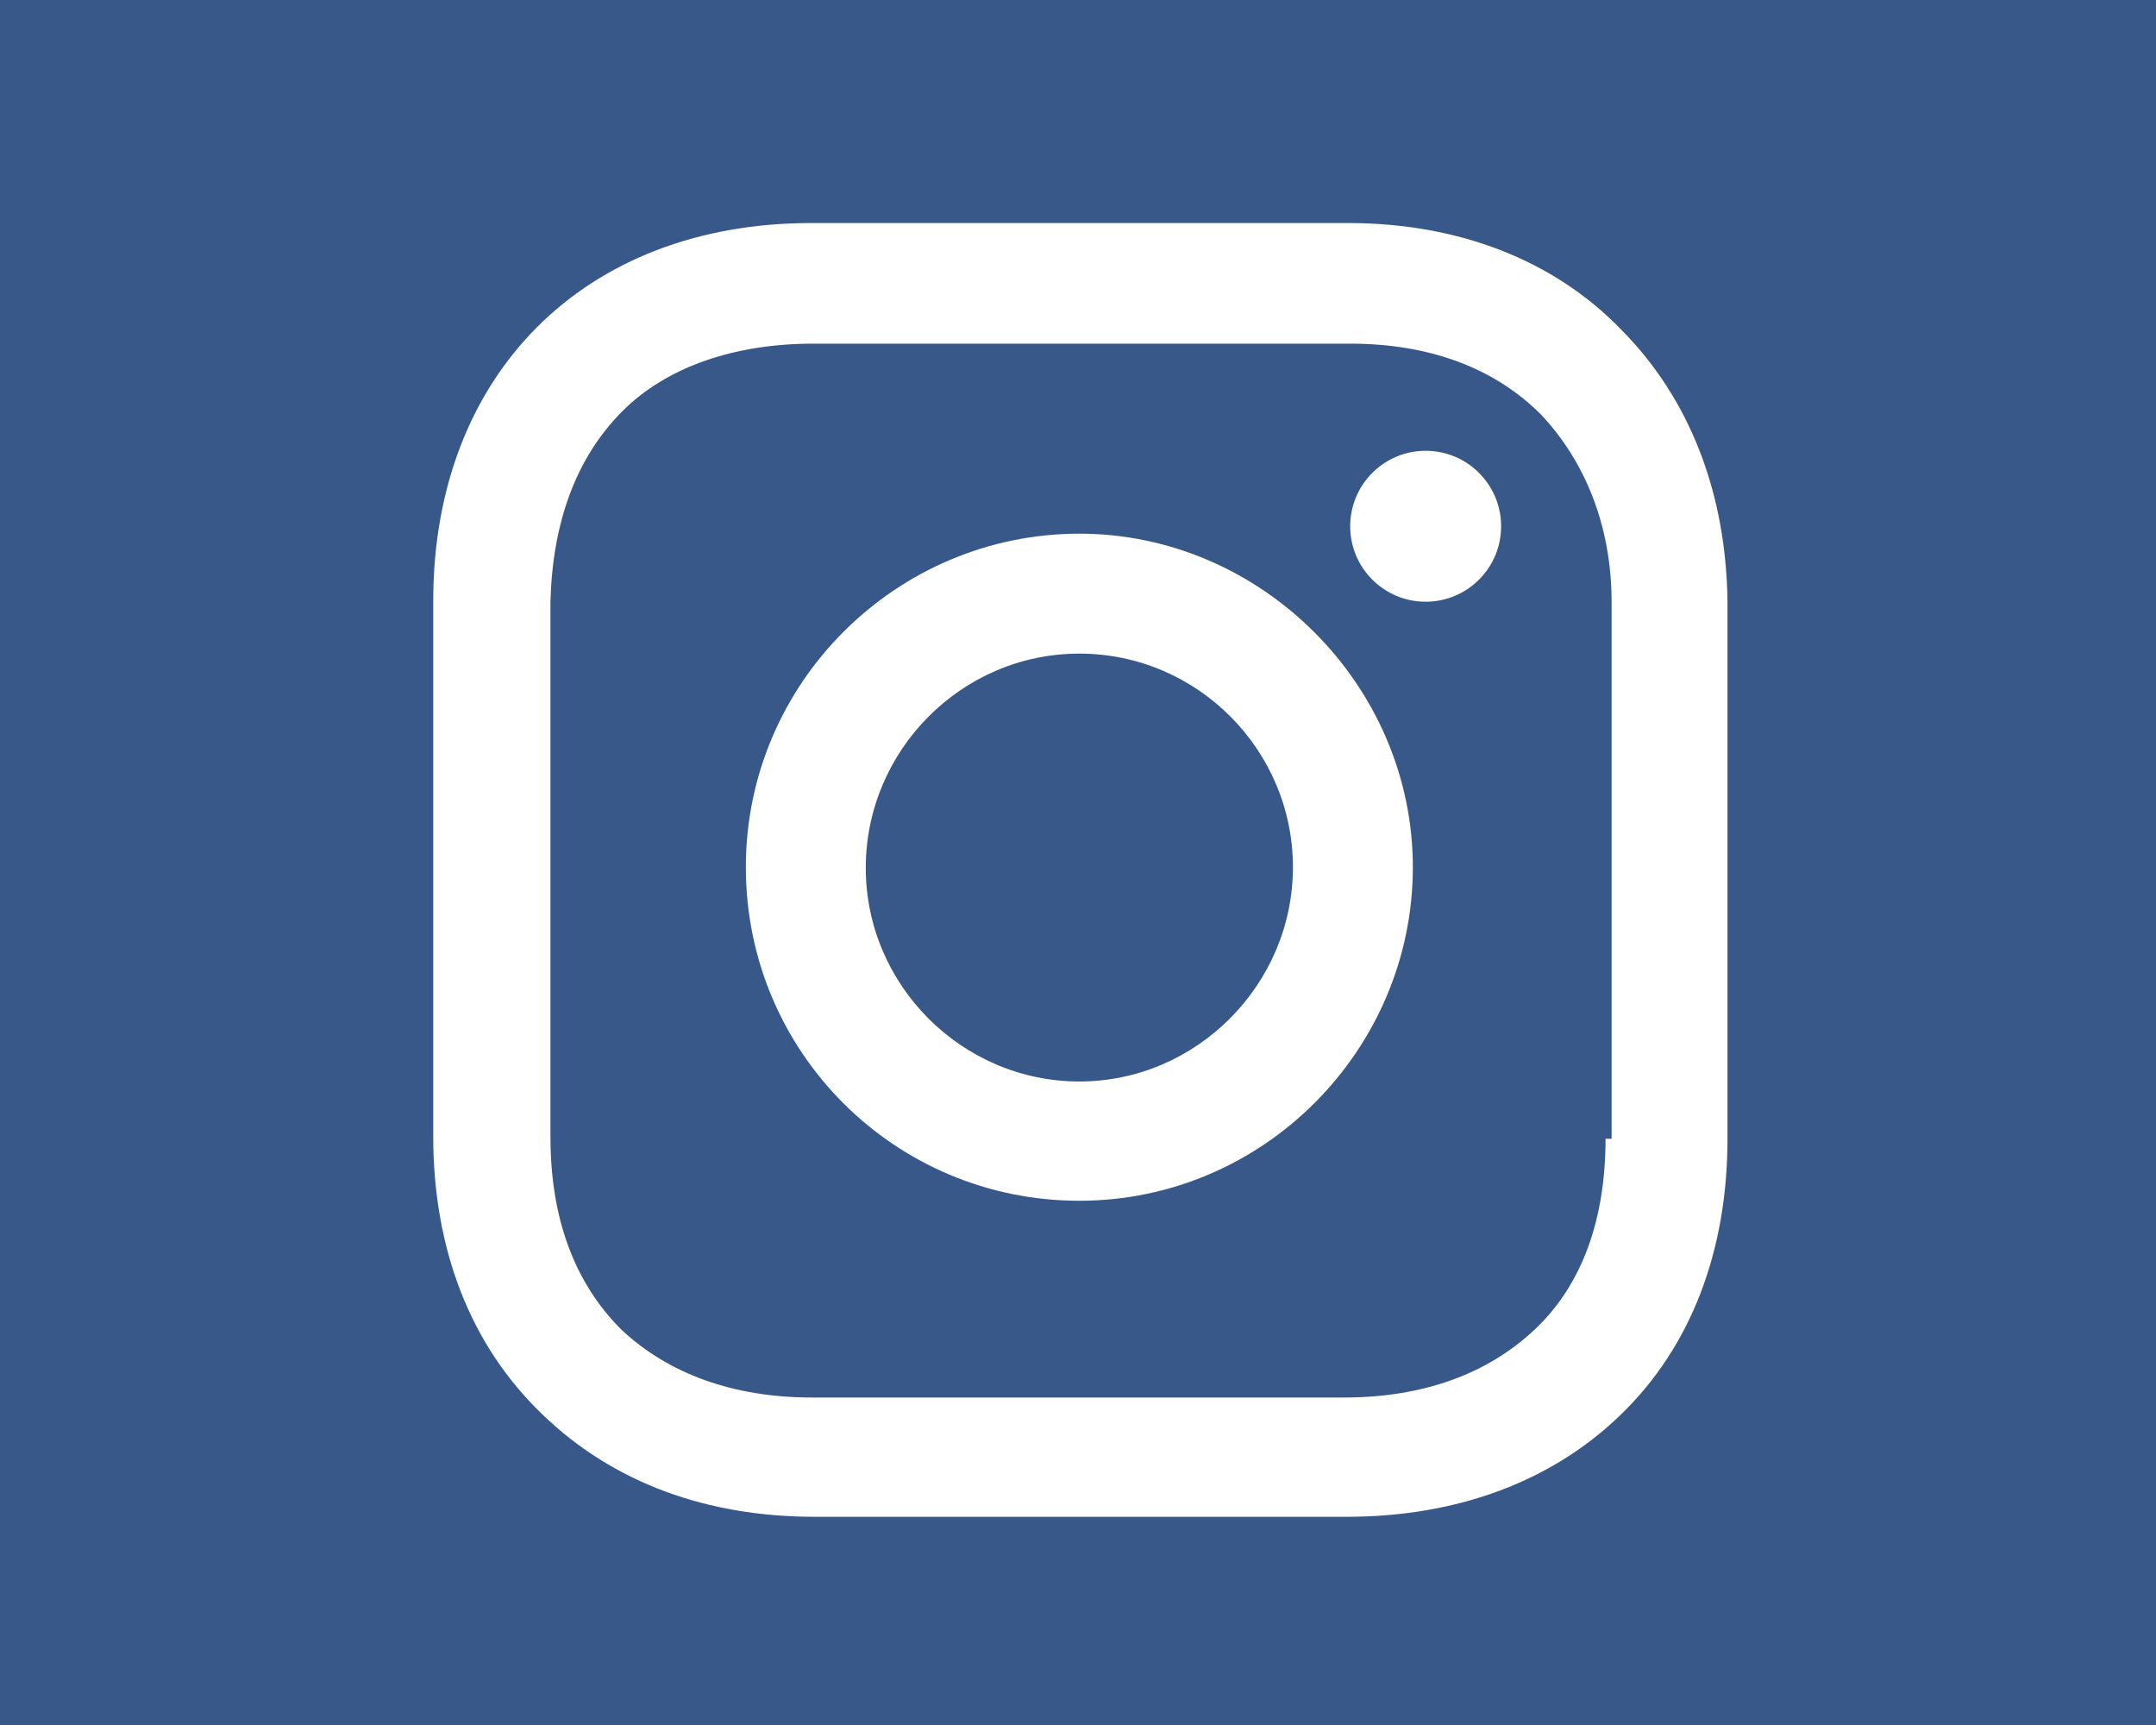
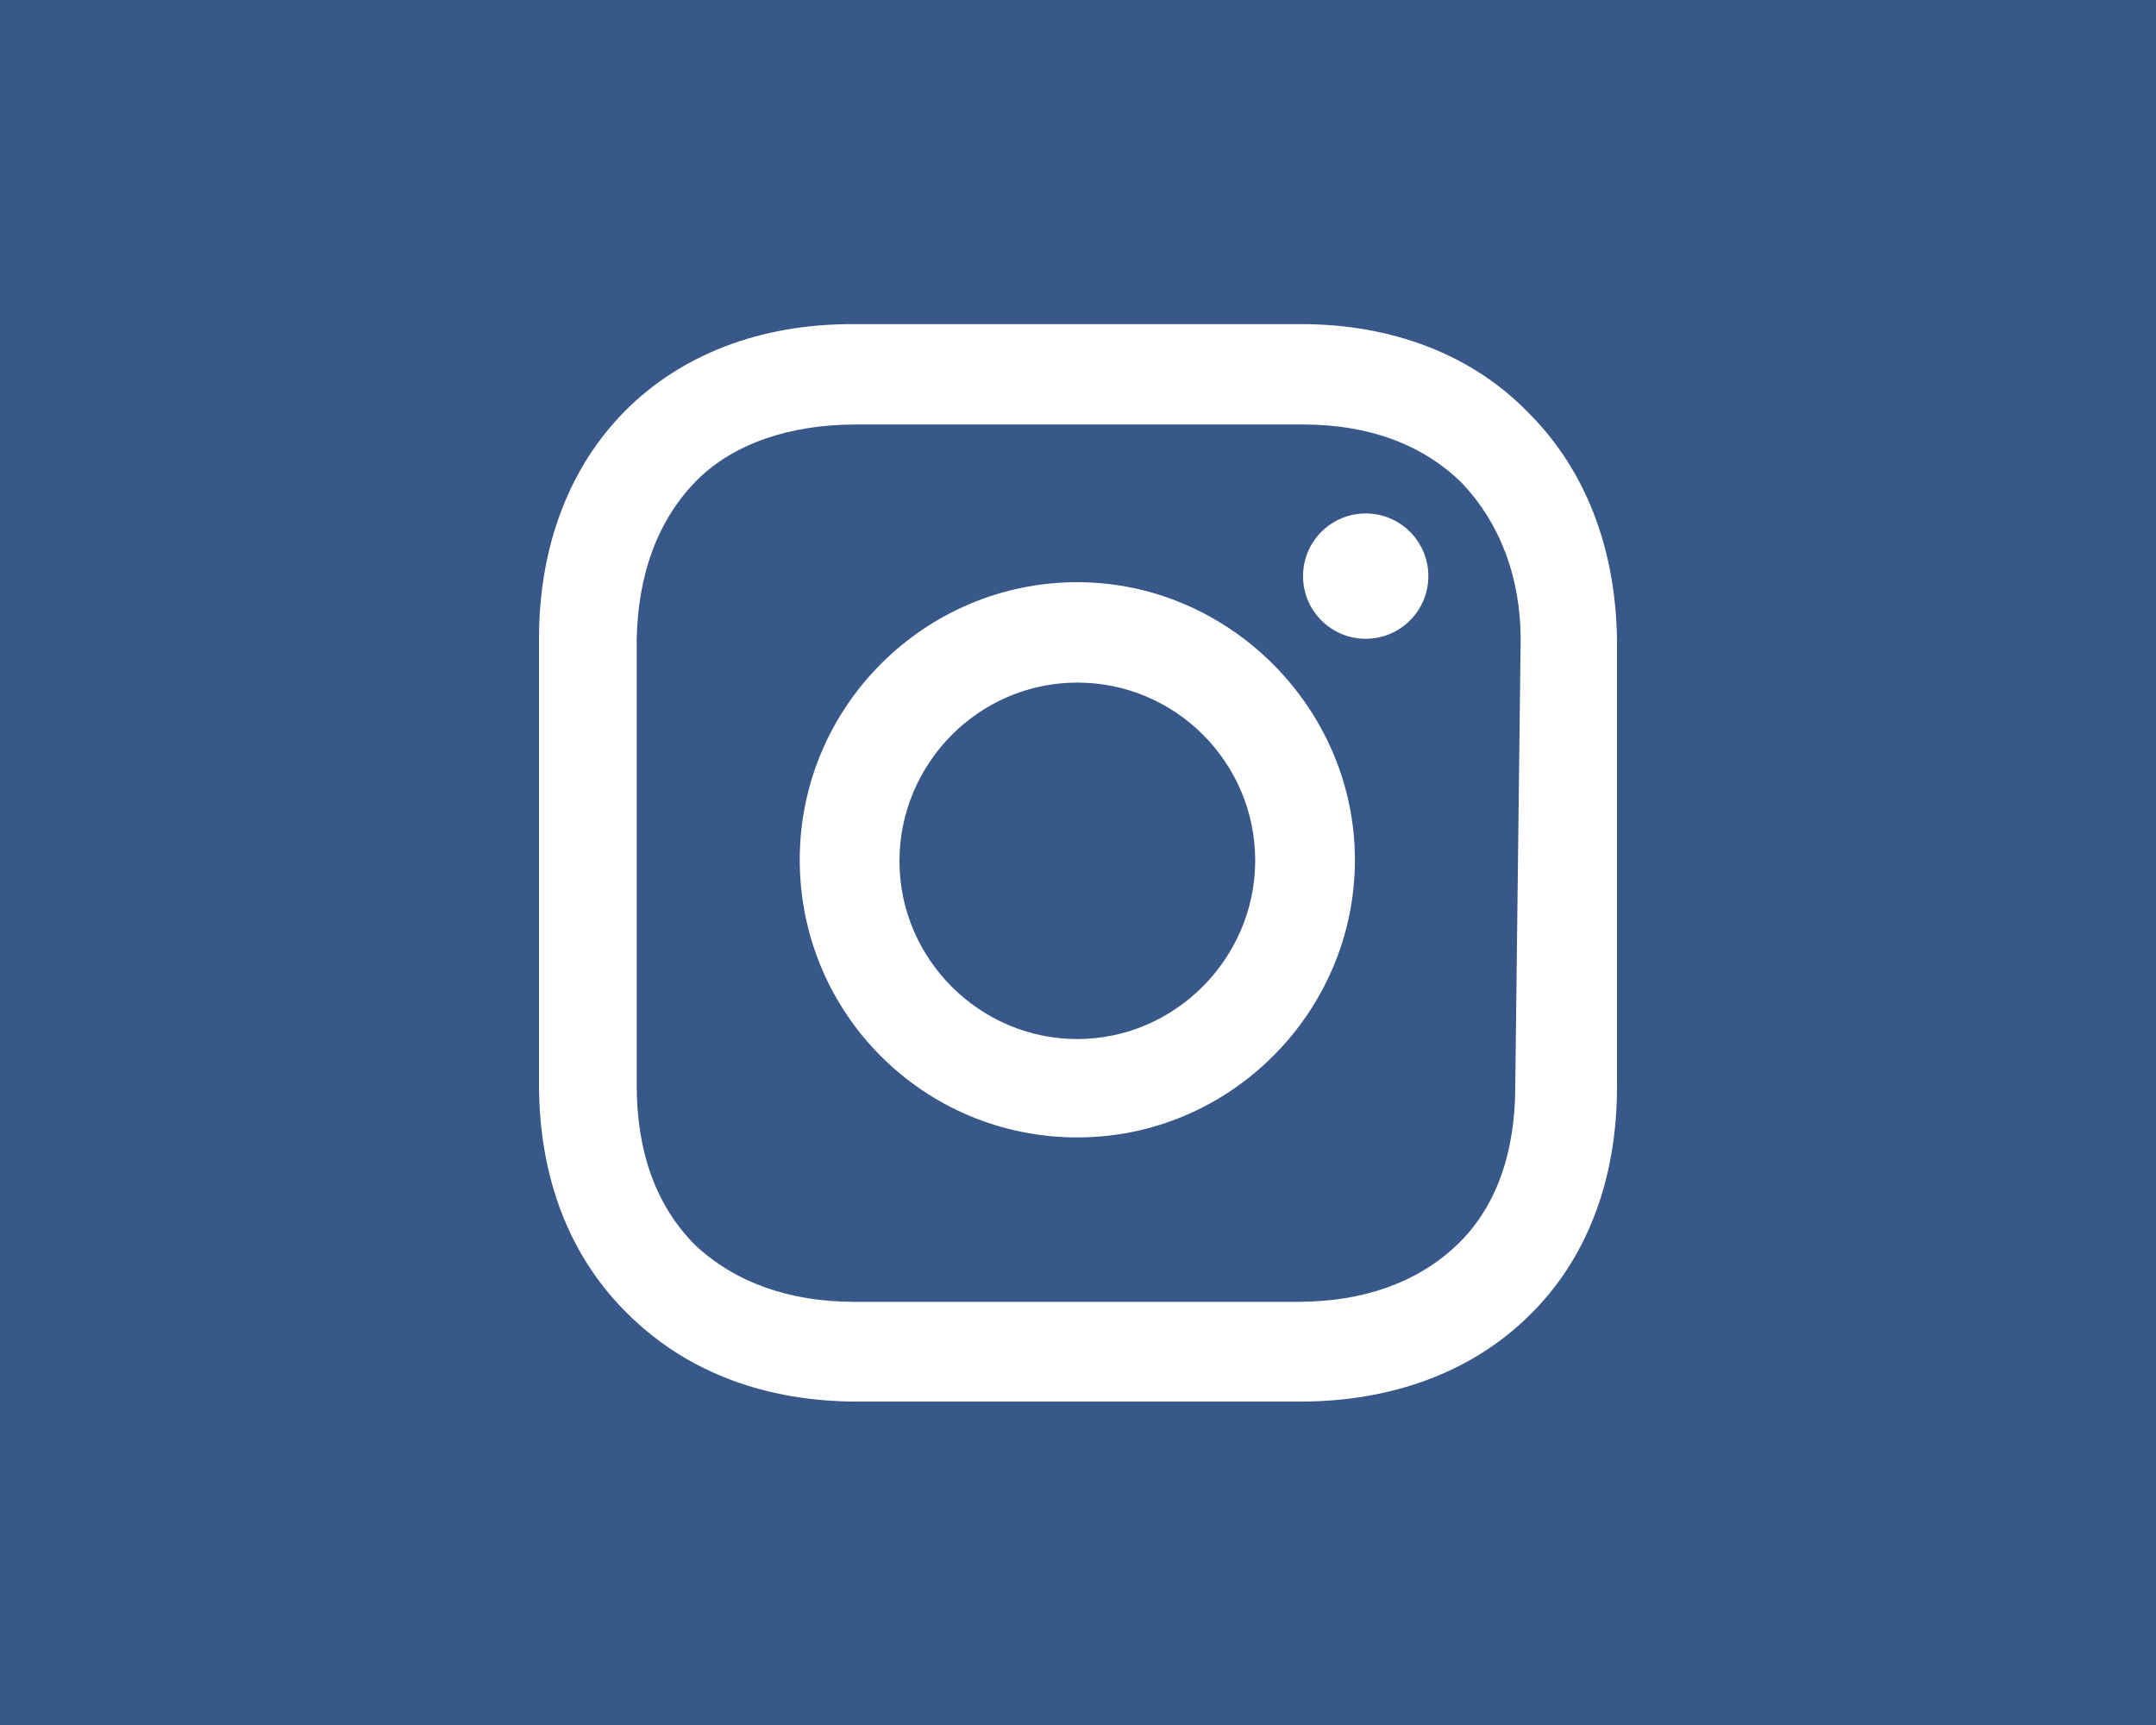
- <svg xmlns="http://www.w3.org/2000/svg" version="1.1" x="0px" y="0px" viewBox="0 0 320 256" style="enable-background:new 0 0 320 256;" xml:space="preserve">
-   <style type="text/css">
- 	.st0{fill:#375888;}
- 	.st1{fill:#FFFFFF;}
- </style>
-   <g id="Guides">
+ <svg xmlns="http://www.w3.org/2000/svg" version="1.2" baseProfile="tiny" x="0px" y="0px" viewBox="0 0 320 256" xml:space="preserve">
+   <g id="Guides" display="none">
</g>
  <g id="Layer_2">
-     <rect id="XMLID_1_" class="st0" width="320" height="256" />
+     <rect id="XMLID_1_" fill="#375888" width="320" height="256" />
+     <circle display="none" fill="#FF00E1" cx="160.5" cy="128.5" r="95.5" />
    <g id="XMLID_25_">
-       <path id="XMLID_30_" class="st1" d="M160.2,79.2c-27.1,0-49.5,22.1-49.5,49.5s22.1,49.5,49.5,49.5s49.5-22.5,49.5-49.5    S187.2,79.2,160.2,79.2z M160.2,160.5c-17.4,0-31.7-14.3-31.7-31.7S142.7,97,160.2,97s31.7,14.3,31.7,31.7    S177.6,160.5,160.2,160.5z" />
-       <circle id="XMLID_21_" class="st1" cx="211.6" cy="78.1" r="11.2" />
-       <path id="XMLID_26_" class="st1" d="M240.7,49c-10.1-10.5-24.4-15.9-40.6-15.9h-79.7c-33.7,0-56.1,22.5-56.1,56.1v79.4    c0,16.6,5.4,31,16.3,41.4c10.5,10.1,24.4,15.1,40.3,15.1h79c16.6,0,30.6-5.4,40.6-15.1c10.5-10.1,15.9-24.4,15.9-41V89.3    C256.2,73,250.7,59.1,240.7,49z M238.3,169c0,12-3.5,21.7-10.5,28.3s-16.6,10.1-28.3,10.1h-79c-11.6,0-21.3-3.5-28.3-10.1    c-7-7-10.5-16.6-10.5-28.6V89.3C82,77.7,85.4,68,92.4,61C99,54.4,109.1,51,120.7,51h79.7c11.6,0,21.3,3.5,28.3,10.5    c6.6,7,10.5,16.6,10.5,27.9V169H238.3z" />
+       <path id="XMLID_30_" fill="#FFFFFF" d="M159.9,86.4c-22.6,0-41.2,18.4-41.2,41.2s18.4,41.2,41.2,41.2s41.2-18.7,41.2-41.2    S182.4,86.4,159.9,86.4z M159.9,154.2c-14.5,0-26.4-11.9-26.4-26.4s11.8-26.5,26.4-26.5s26.4,11.9,26.4,26.4    S174.4,154.2,159.9,154.2z" />
+       <circle id="XMLID_21_" fill="#FFFFFF" cx="202.7" cy="85.5" r="9.3" />
+       <path id="XMLID_26_" fill="#FFFFFF" d="M226.9,61.3c-8.4-8.7-20.3-13.2-33.8-13.2h-66.4C98.7,48,80,66.8,80,94.8v66.1    c0,13.8,4.5,25.8,13.6,34.5c8.7,8.4,20.3,12.6,33.6,12.6h65.8c13.8,0,25.5-4.5,33.8-12.6c8.7-8.4,13.2-20.3,13.2-34.1V94.9    C239.8,81.3,235.3,69.7,226.9,61.3z M224.9,161.2c0,10-2.9,18.1-8.7,23.6s-13.8,8.4-23.6,8.4h-65.8c-9.7,0-17.7-2.9-23.6-8.4    c-5.8-5.8-8.7-13.8-8.7-23.8V94.9c0.2-9.7,3.1-17.7,8.9-23.6c5.5-5.5,13.9-8.3,23.6-8.3h66.4c9.7,0,17.7,2.9,23.6,8.7    c5.5,5.8,8.7,13.8,8.7,23.2" />
    </g>
  </g>
</svg>
